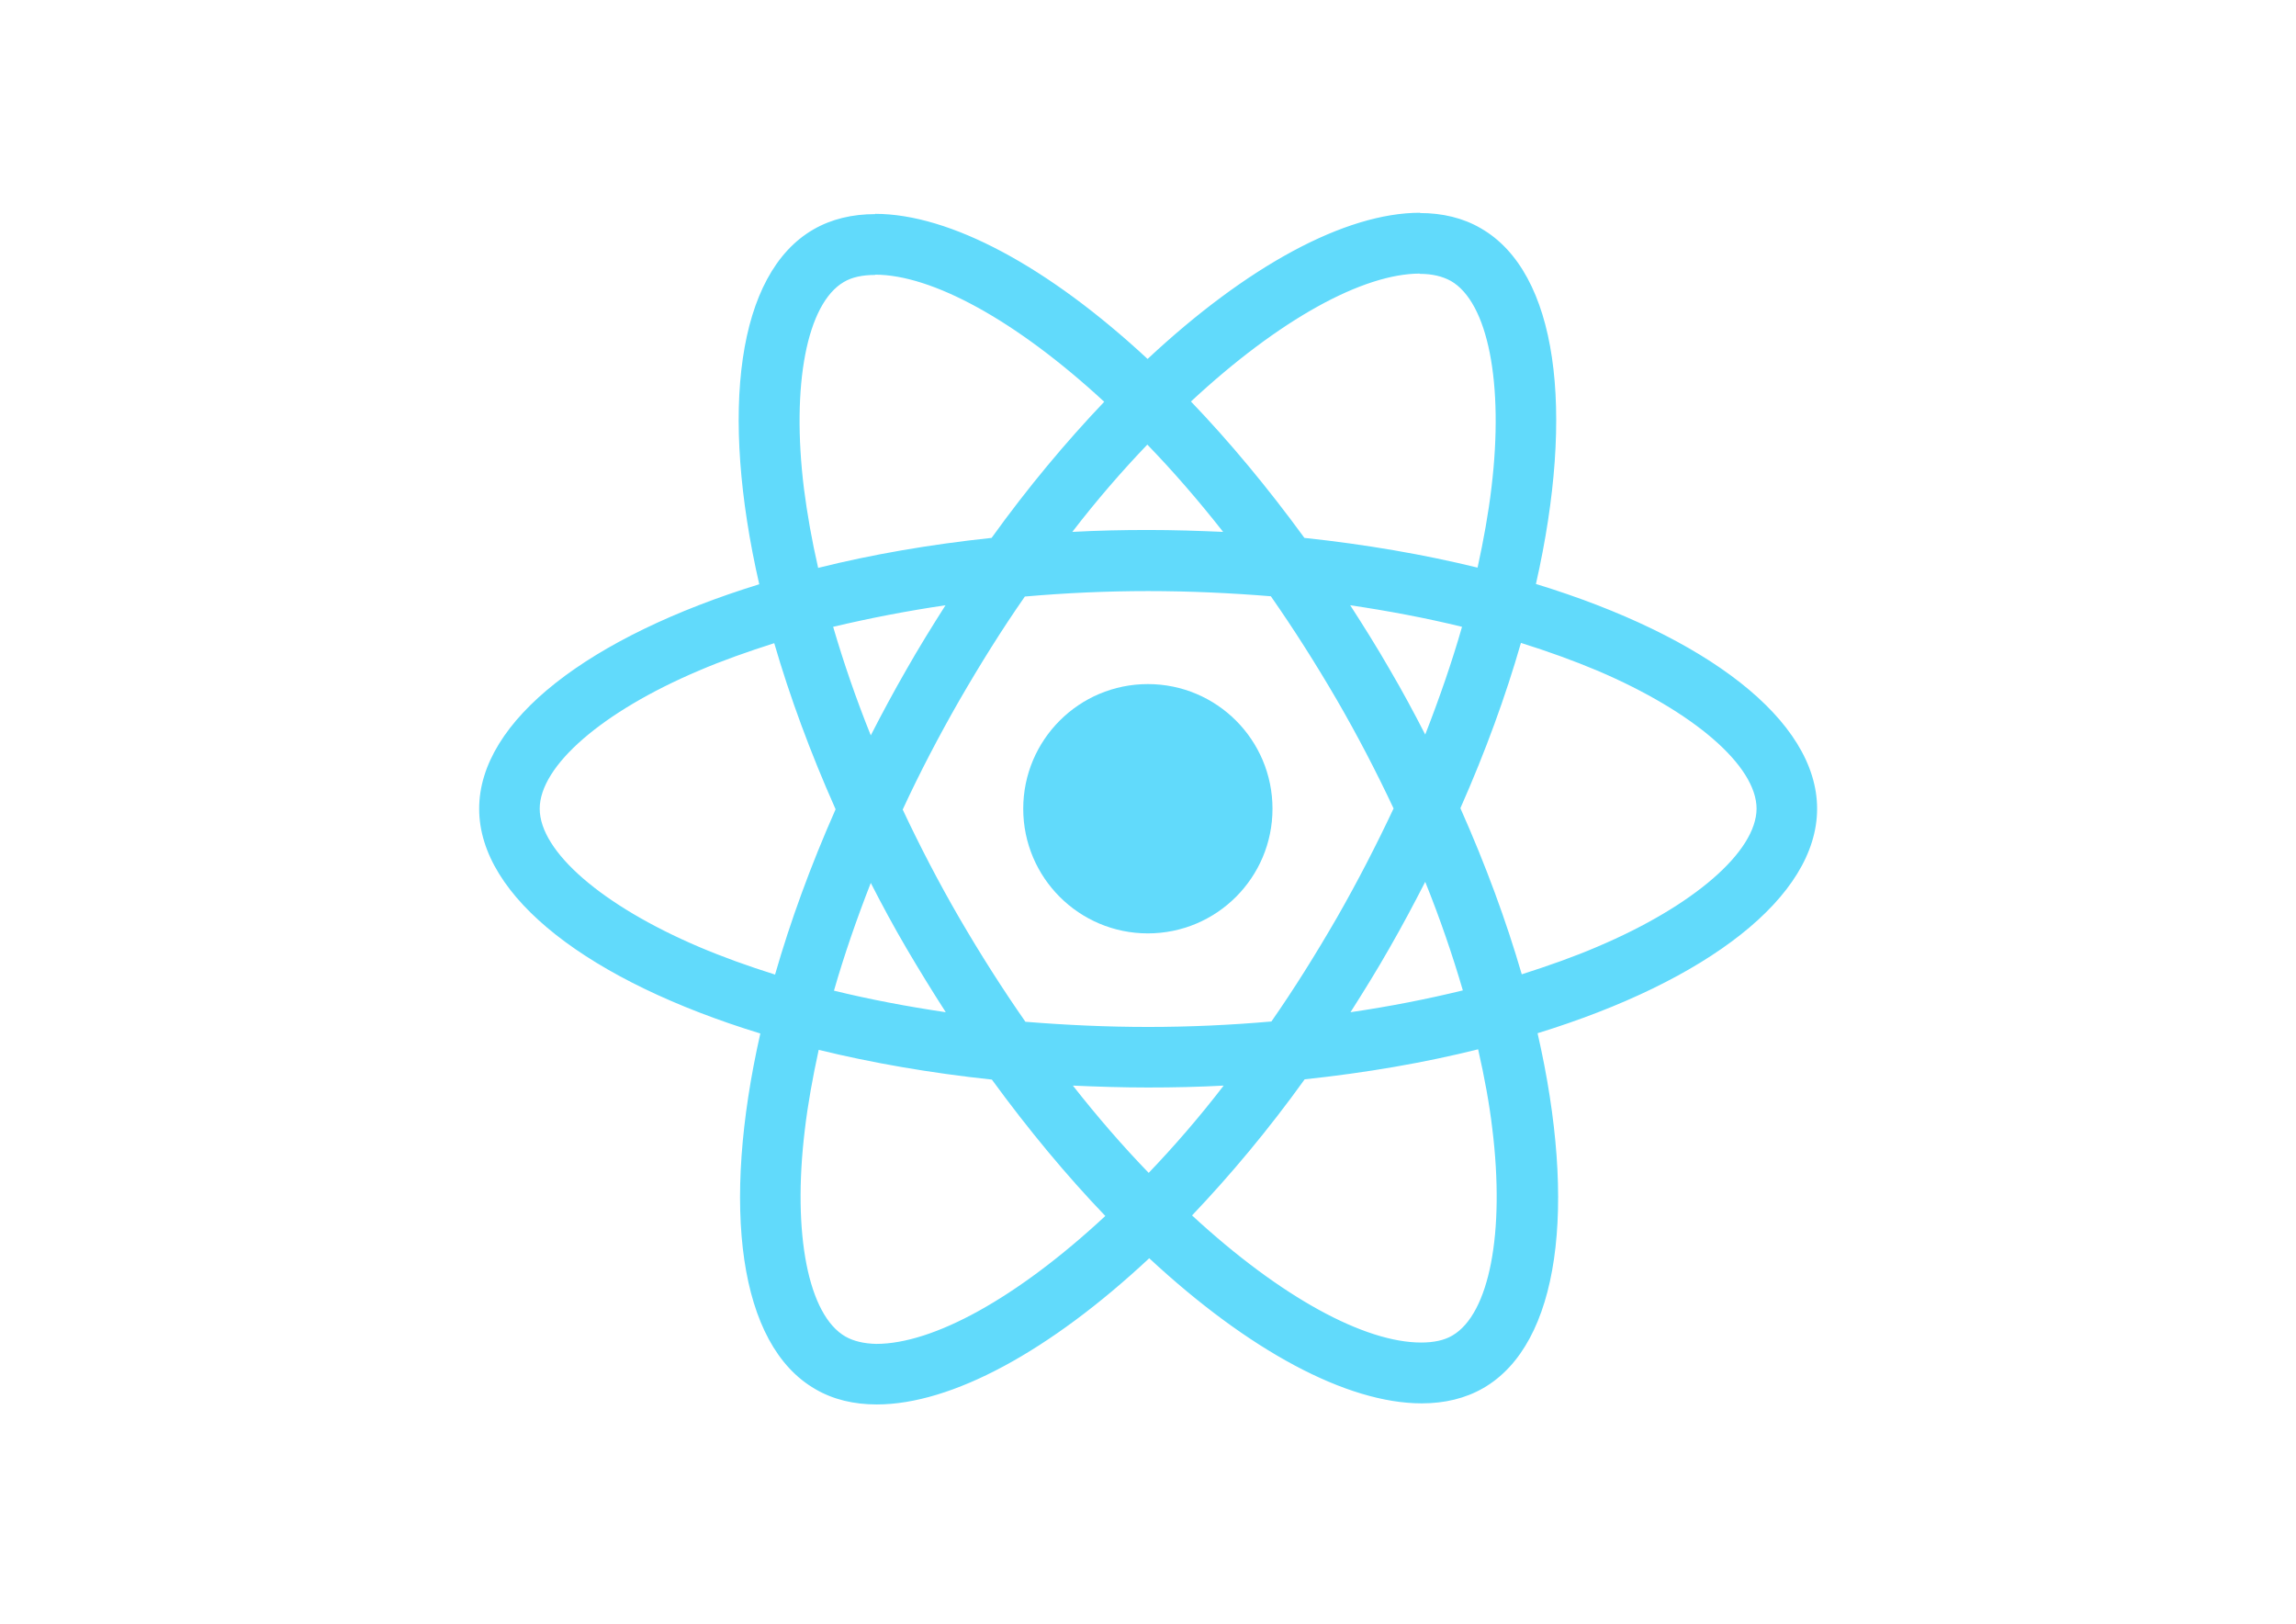
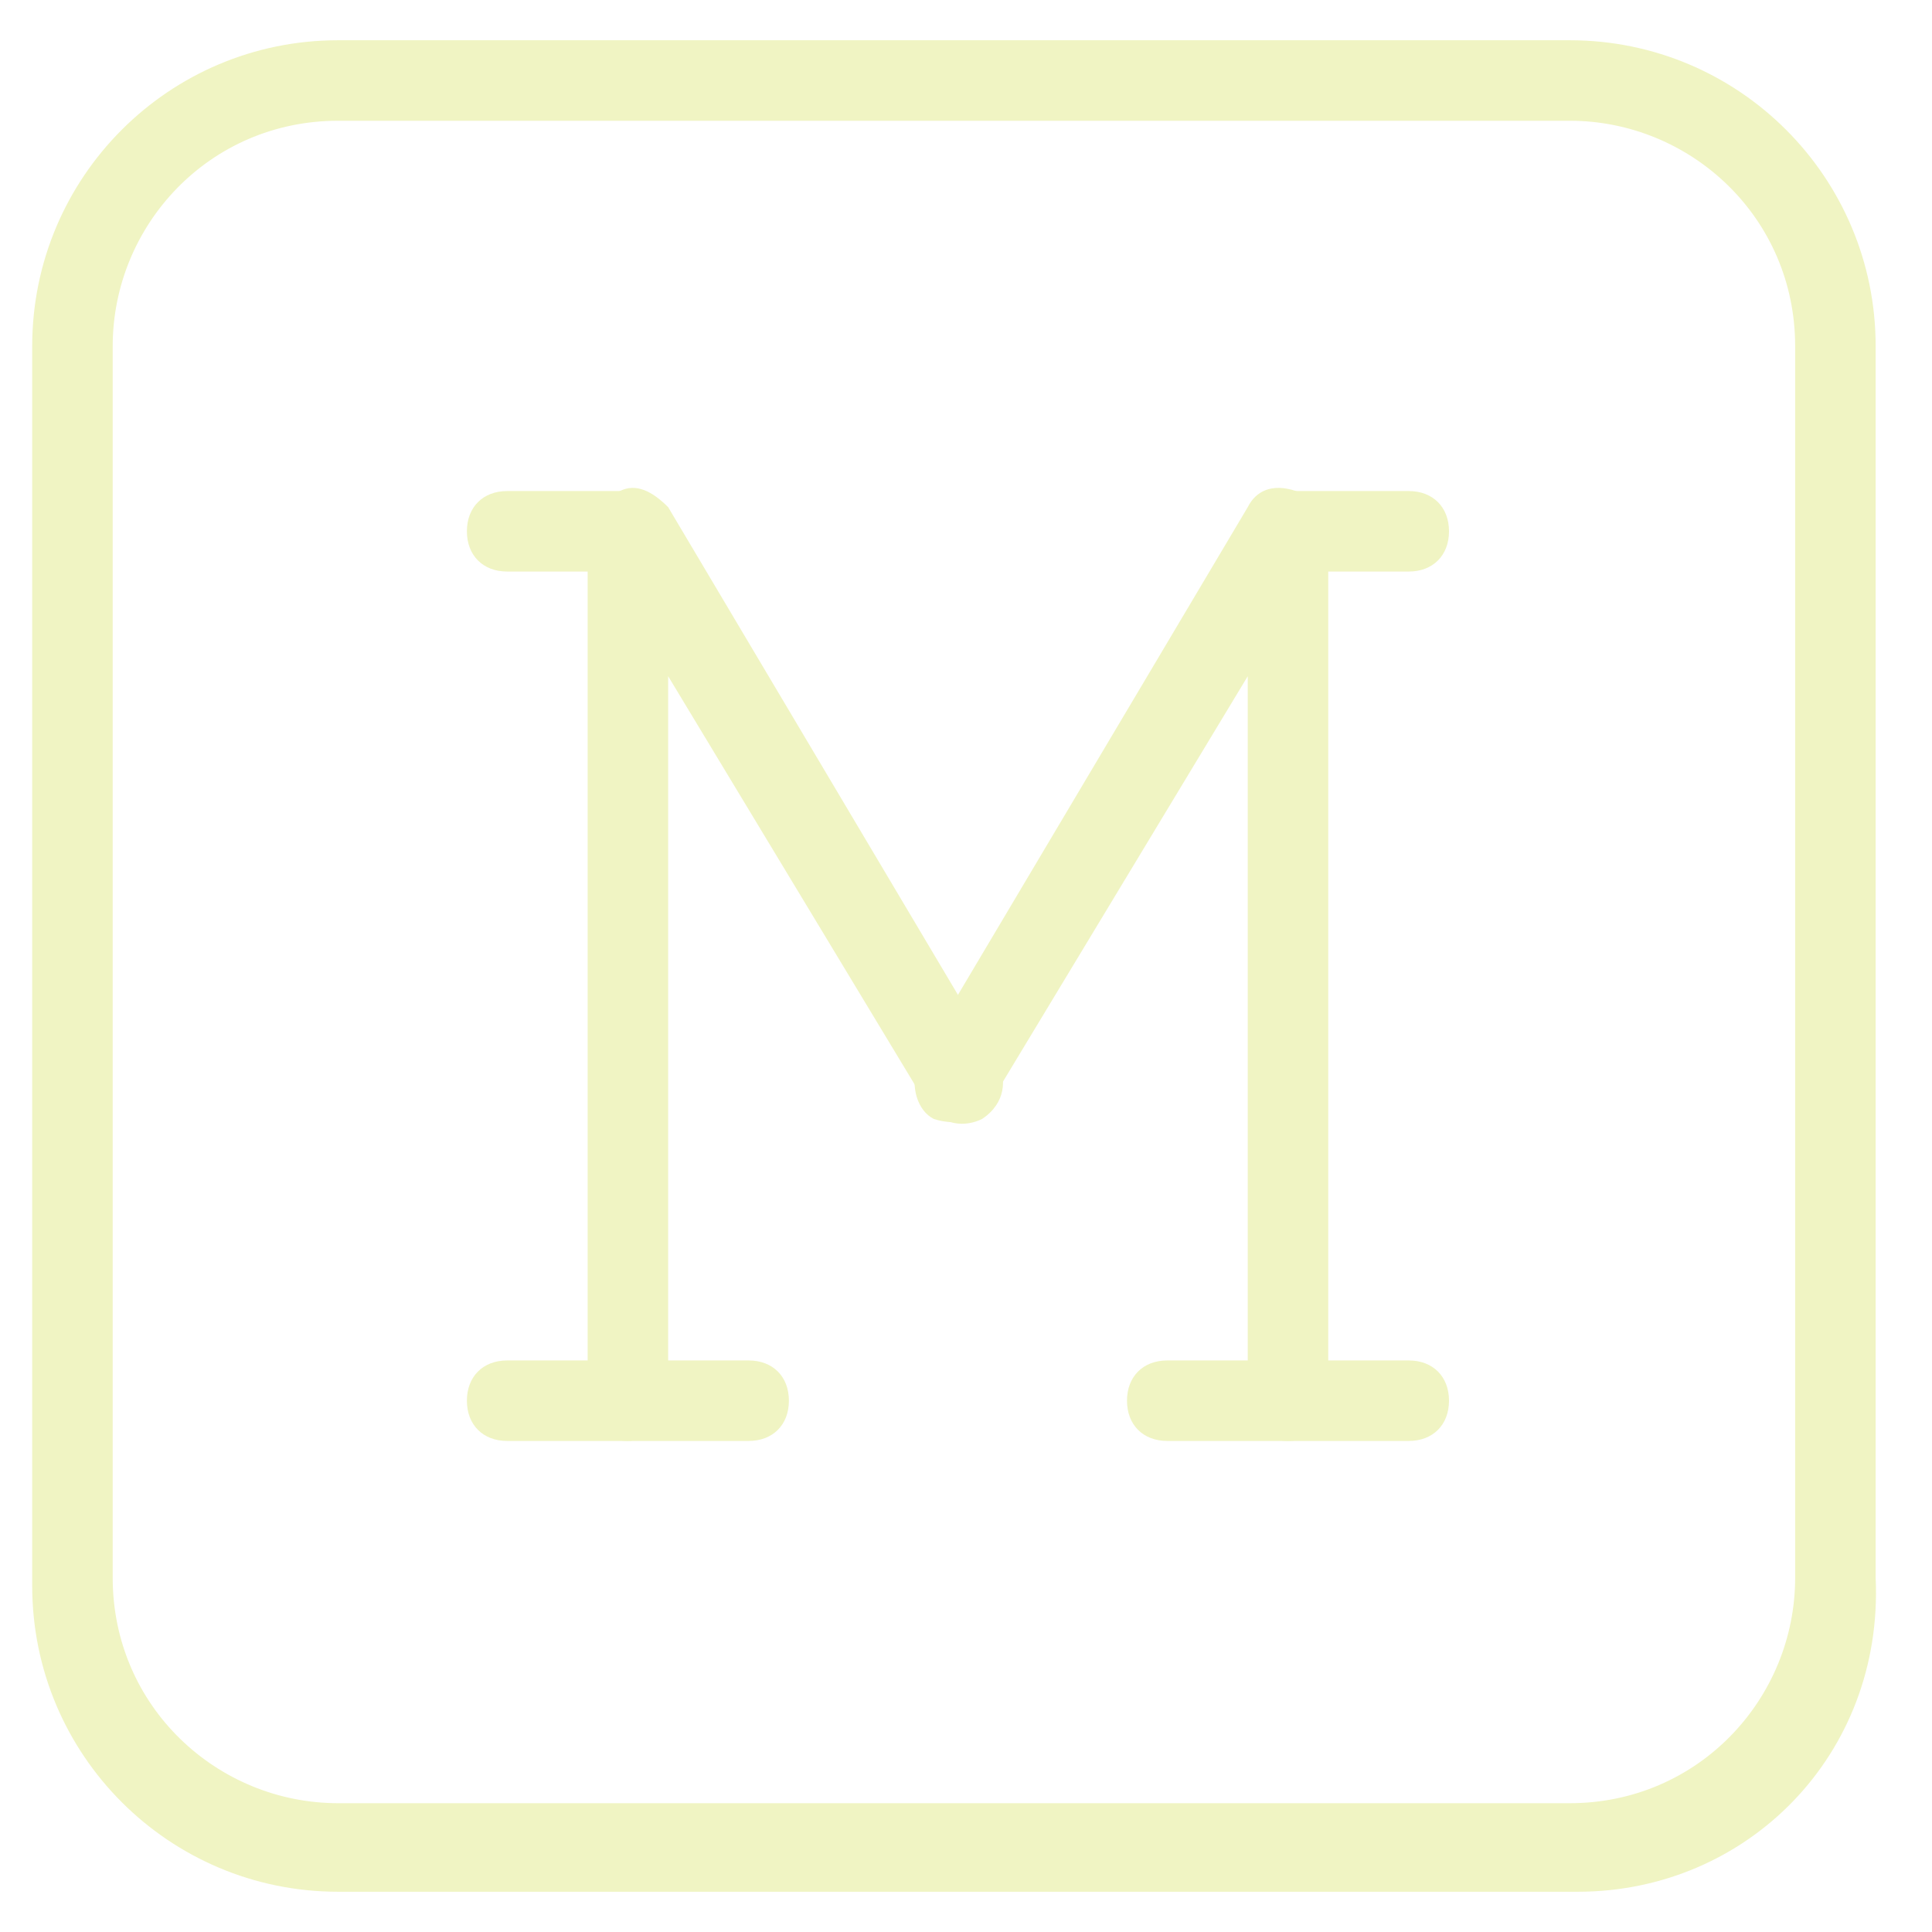
- <svg xmlns="http://www.w3.org/2000/svg" viewBox="0 0 841.9 595.3">
-   <g fill="#61DAFB">
-     <path d="M666.3 296.5c0-32.5-40.7-63.3-103.1-82.4 14.4-63.6 8-114.2-20.2-130.4-6.5-3.8-14.1-5.6-22.4-5.6v22.3c4.6 0 8.3.9 11.4 2.6 13.6 7.8 19.5 37.5 14.9 75.7-1.1 9.4-2.9 19.3-5.1 29.4-19.6-4.8-41-8.5-63.5-10.9-13.5-18.5-27.5-35.3-41.6-50 32.6-30.3 63.2-46.9 84-46.9V78c-27.5 0-63.5 19.6-99.9 53.6-36.4-33.8-72.4-53.2-99.9-53.2v22.3c20.7 0 51.4 16.5 84 46.6-14 14.7-28 31.4-41.3 49.9-22.6 2.4-44 6.1-63.6 11-2.3-10-4-19.7-5.2-29-4.7-38.2 1.1-67.9 14.6-75.8 3-1.8 6.9-2.6 11.5-2.6V78.5c-8.4 0-16 1.8-22.6 5.6-28.1 16.2-34.4 66.7-19.9 130.1-62.2 19.2-102.7 49.9-102.7 82.3 0 32.5 40.7 63.3 103.1 82.4-14.4 63.6-8 114.2 20.2 130.4 6.5 3.8 14.1 5.6 22.5 5.6 27.5 0 63.5-19.6 99.9-53.6 36.4 33.8 72.4 53.2 99.9 53.2 8.4 0 16-1.8 22.6-5.6 28.1-16.2 34.4-66.7 19.9-130.1 62-19.1 102.5-49.9 102.5-82.3zm-130.2-66.7c-3.7 12.9-8.3 26.2-13.5 39.5-4.1-8-8.4-16-13.1-24-4.6-8-9.5-15.8-14.4-23.4 14.2 2.1 27.9 4.7 41 7.9zm-45.8 106.5c-7.8 13.5-15.8 26.3-24.1 38.2-14.9 1.3-30 2-45.2 2-15.1 0-30.2-.7-45-1.9-8.3-11.9-16.4-24.6-24.2-38-7.6-13.1-14.5-26.4-20.8-39.8 6.2-13.4 13.2-26.8 20.7-39.9 7.8-13.5 15.8-26.3 24.1-38.2 14.9-1.3 30-2 45.2-2 15.1 0 30.2.7 45 1.9 8.3 11.9 16.4 24.6 24.2 38 7.6 13.1 14.5 26.4 20.8 39.8-6.3 13.4-13.2 26.8-20.7 39.9zm32.3-13c5.4 13.4 10 26.8 13.8 39.8-13.1 3.2-26.9 5.9-41.2 8 4.9-7.7 9.8-15.6 14.4-23.7 4.6-8 8.9-16.1 13-24.1zM421.2 430c-9.3-9.6-18.6-20.3-27.8-32 9 .4 18.2.7 27.5.7 9.4 0 18.7-.2 27.8-.7-9 11.7-18.3 22.4-27.5 32zm-74.4-58.9c-14.2-2.1-27.9-4.7-41-7.9 3.7-12.9 8.3-26.2 13.5-39.5 4.1 8 8.4 16 13.1 24 4.7 8 9.5 15.8 14.4 23.4zM420.7 163c9.3 9.6 18.6 20.3 27.8 32-9-.4-18.2-.7-27.5-.7-9.4 0-18.7.2-27.8.7 9-11.7 18.3-22.4 27.5-32zm-74 58.9c-4.9 7.7-9.8 15.6-14.4 23.7-4.6 8-8.9 16-13 24-5.4-13.4-10-26.8-13.8-39.8 13.1-3.1 26.9-5.8 41.2-7.9zm-90.5 125.2c-35.4-15.1-58.3-34.9-58.3-50.6 0-15.7 22.9-35.6 58.3-50.6 8.6-3.7 18-7 27.7-10.1 5.7 19.6 13.2 40 22.5 60.9-9.2 20.8-16.6 41.1-22.2 60.6-9.9-3.1-19.3-6.5-28-10.2zM310 490c-13.6-7.8-19.5-37.5-14.9-75.7 1.1-9.4 2.9-19.3 5.1-29.4 19.6 4.8 41 8.5 63.5 10.9 13.5 18.5 27.5 35.3 41.6 50-32.6 30.3-63.2 46.9-84 46.9-4.5-.1-8.3-1-11.3-2.7zm237.2-76.2c4.7 38.2-1.1 67.9-14.6 75.8-3 1.8-6.9 2.6-11.5 2.6-20.7 0-51.4-16.5-84-46.6 14-14.7 28-31.4 41.3-49.9 22.6-2.4 44-6.1 63.6-11 2.3 10.1 4.1 19.8 5.2 29.1zm38.5-66.7c-8.6 3.7-18 7-27.7 10.1-5.7-19.6-13.2-40-22.5-60.9 9.2-20.8 16.6-41.1 22.2-60.6 9.9 3.1 19.3 6.5 28.1 10.2 35.4 15.1 58.3 34.9 58.3 50.6-.1 15.7-23 35.6-58.4 50.6zM320.8 78.4z" />
-     <circle cx="420.9" cy="296.5" r="45.7" />
-     <path d="M520.5 78.1z" />
+ <svg xmlns="http://www.w3.org/2000/svg" enable-background="new 0 0 24 24" height="24px" id="Layer_1" version="1.1" viewBox="0 0 24 24" width="24px" xml:space="preserve" fill="#F0F4C3">
+   <g>
+     <g>
+       <path d="M19.6,23.5H4.2c-2.1,0-3.8-1.7-3.8-3.8V4.3c0-2.1,1.7-3.8,3.8-3.8h15.3c2.1,0,3.8,1.7,3.8,3.8v15.3    C23.4,21.8,21.7,23.5,19.6,23.5z M4.2,1.5c-1.6,0-2.8,1.3-2.8,2.8v15.3c0,1.6,1.3,2.8,2.8,2.8h15.3c1.6,0,2.8-1.3,2.8-2.8V4.3    c0-1.6-1.3-2.8-2.8-2.8H4.2z" />
+     </g>
+     <g>
+       <g>
+         <g>
+           <path d="M7.8,17.9c-0.3,0-0.5-0.2-0.5-0.5V6.6c0-0.2,0.2-0.4,0.4-0.5c0.2-0.1,0.4,0,0.6,0.2l4.1,6.9c0.1,0.2,0.1,0.5-0.2,0.7      c-0.2,0.1-0.5,0.1-0.7-0.2L8.3,8.4v8.9C8.3,17.7,8,17.9,7.8,17.9z" />
+         </g>
+         <g>
+           <path d="M9.3,17.9h-3c-0.3,0-0.5-0.2-0.5-0.5s0.2-0.5,0.5-0.5h3c0.3,0,0.5,0.2,0.5,0.5S9.6,17.9,9.3,17.9z" />
+         </g>
+         <g>
+           <path d="M7.8,7.1H6.3C6,7.1,5.8,6.9,5.8,6.6S6,6.1,6.3,6.1h1.5c0.3,0,0.5,0.2,0.5,0.5S8,7.1,7.8,7.1z" />
+         </g>
+       </g>
+       <g>
+         <g>
+           <path d="M16,17.9c-0.3,0-0.5-0.2-0.5-0.5V8.4l-3.2,5.3c-0.1,0.2-0.4,0.3-0.7,0.2c-0.2-0.1-0.3-0.4-0.2-0.7l4.1-6.9      c0.1-0.2,0.3-0.3,0.6-0.2c0.2,0.1,0.4,0.3,0.4,0.5v10.8C16.5,17.7,16.3,17.9,16,17.9z" />
+         </g>
+         <g>
+           <path d="M17.5,17.9h-3c-0.3,0-0.5-0.2-0.5-0.5s0.2-0.5,0.5-0.5h3c0.3,0,0.5,0.2,0.5,0.5S17.8,17.9,17.5,17.9z" />
+         </g>
+         <g>
+           <path d="M17.5,7.1H16c-0.3,0-0.5-0.2-0.5-0.5s0.2-0.5,0.5-0.5h1.5c0.3,0,0.5,0.2,0.5,0.5S17.8,7.1,17.5,7.1z" />
+         </g>
+       </g>
+     </g>
  </g>
</svg>
